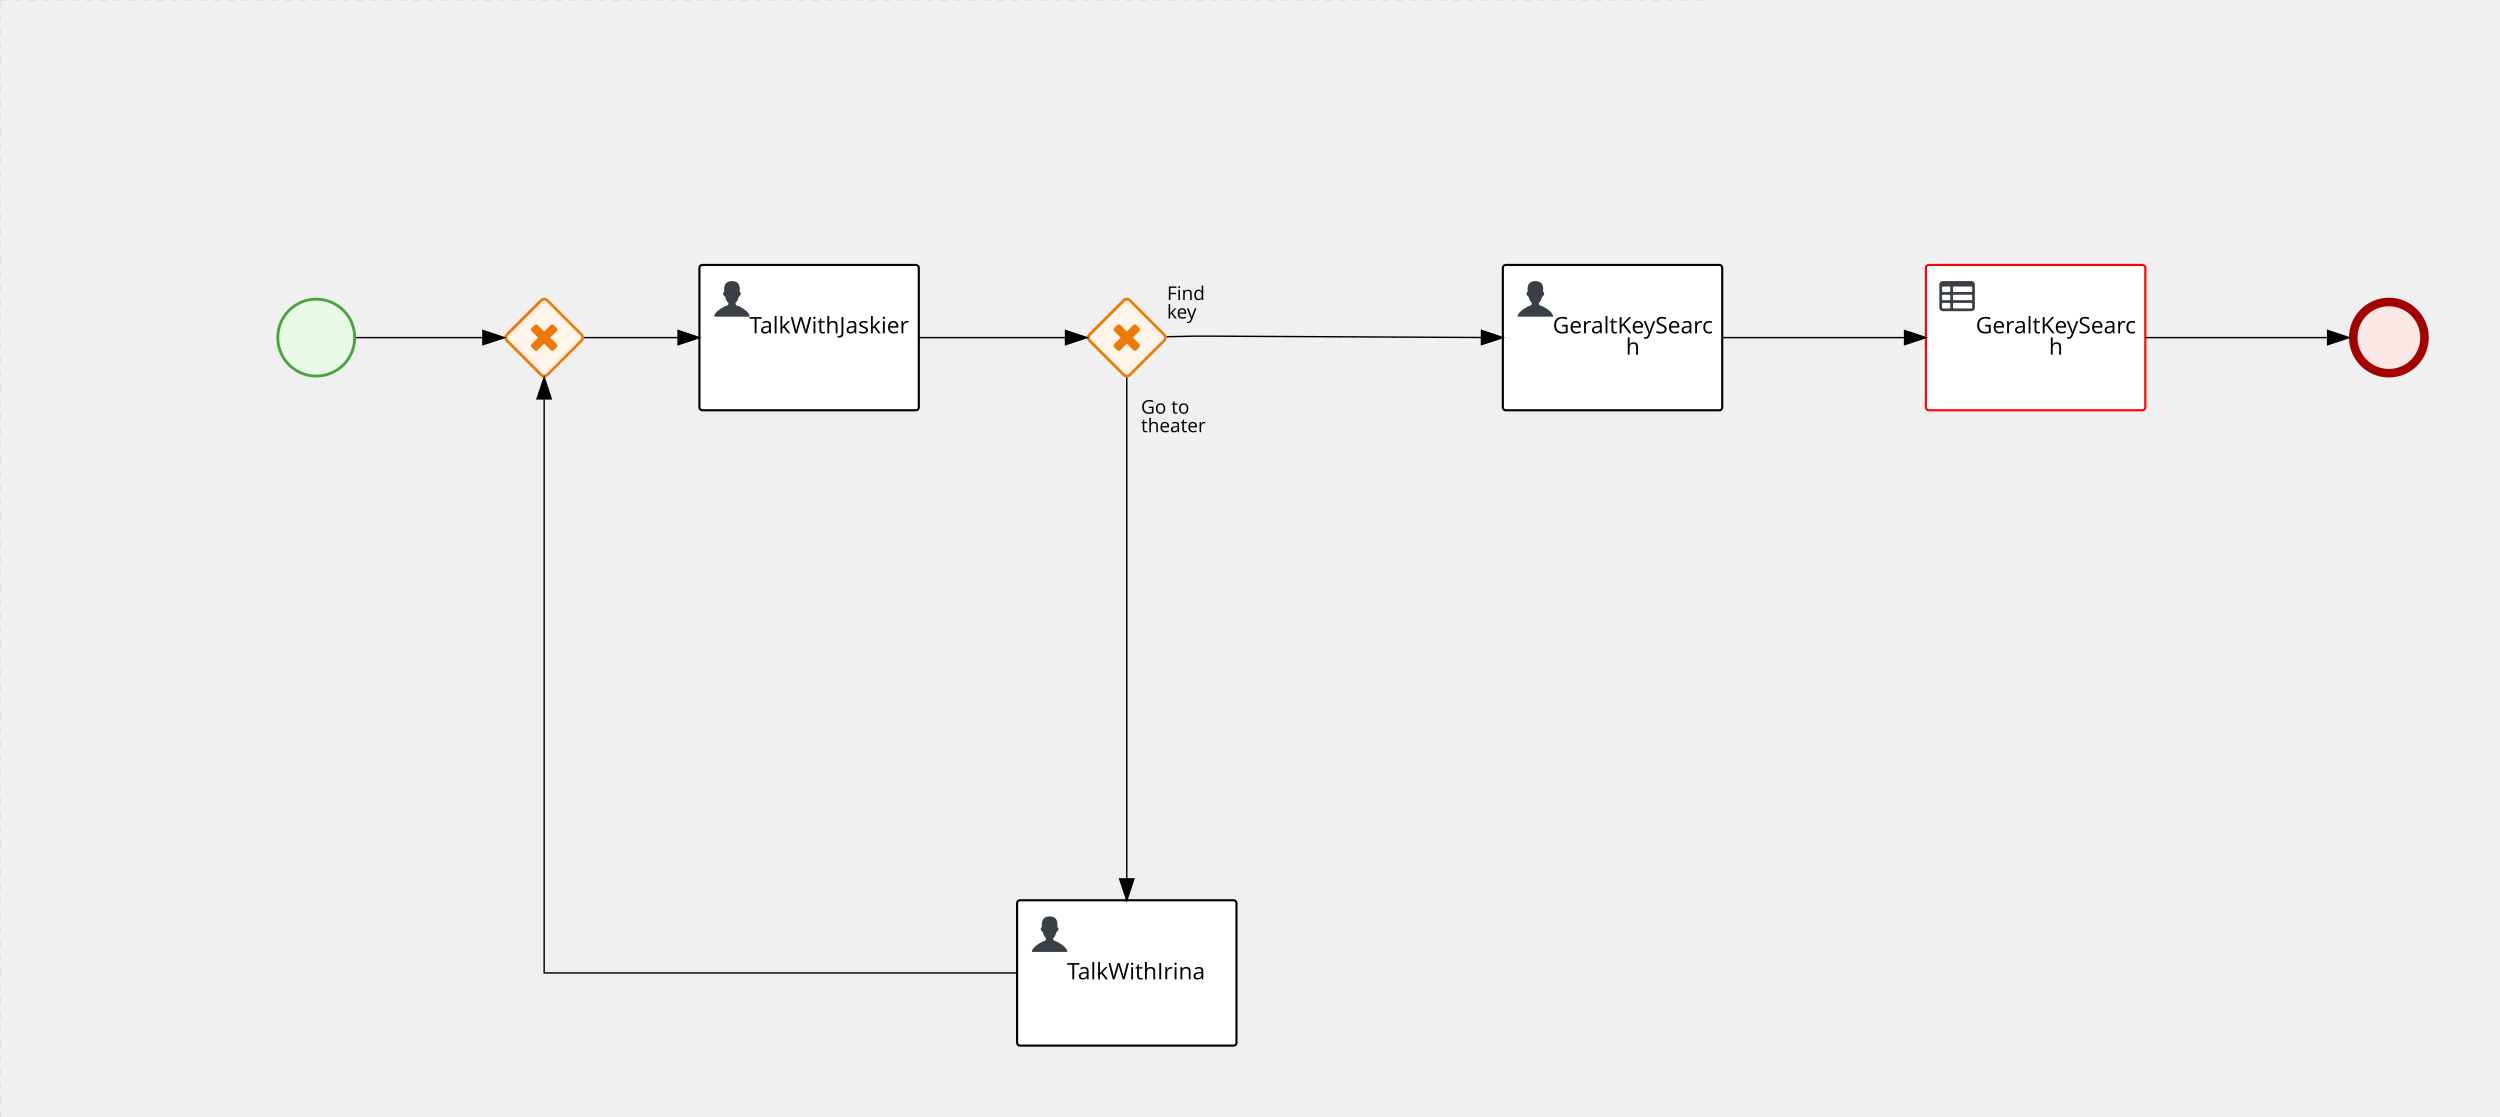
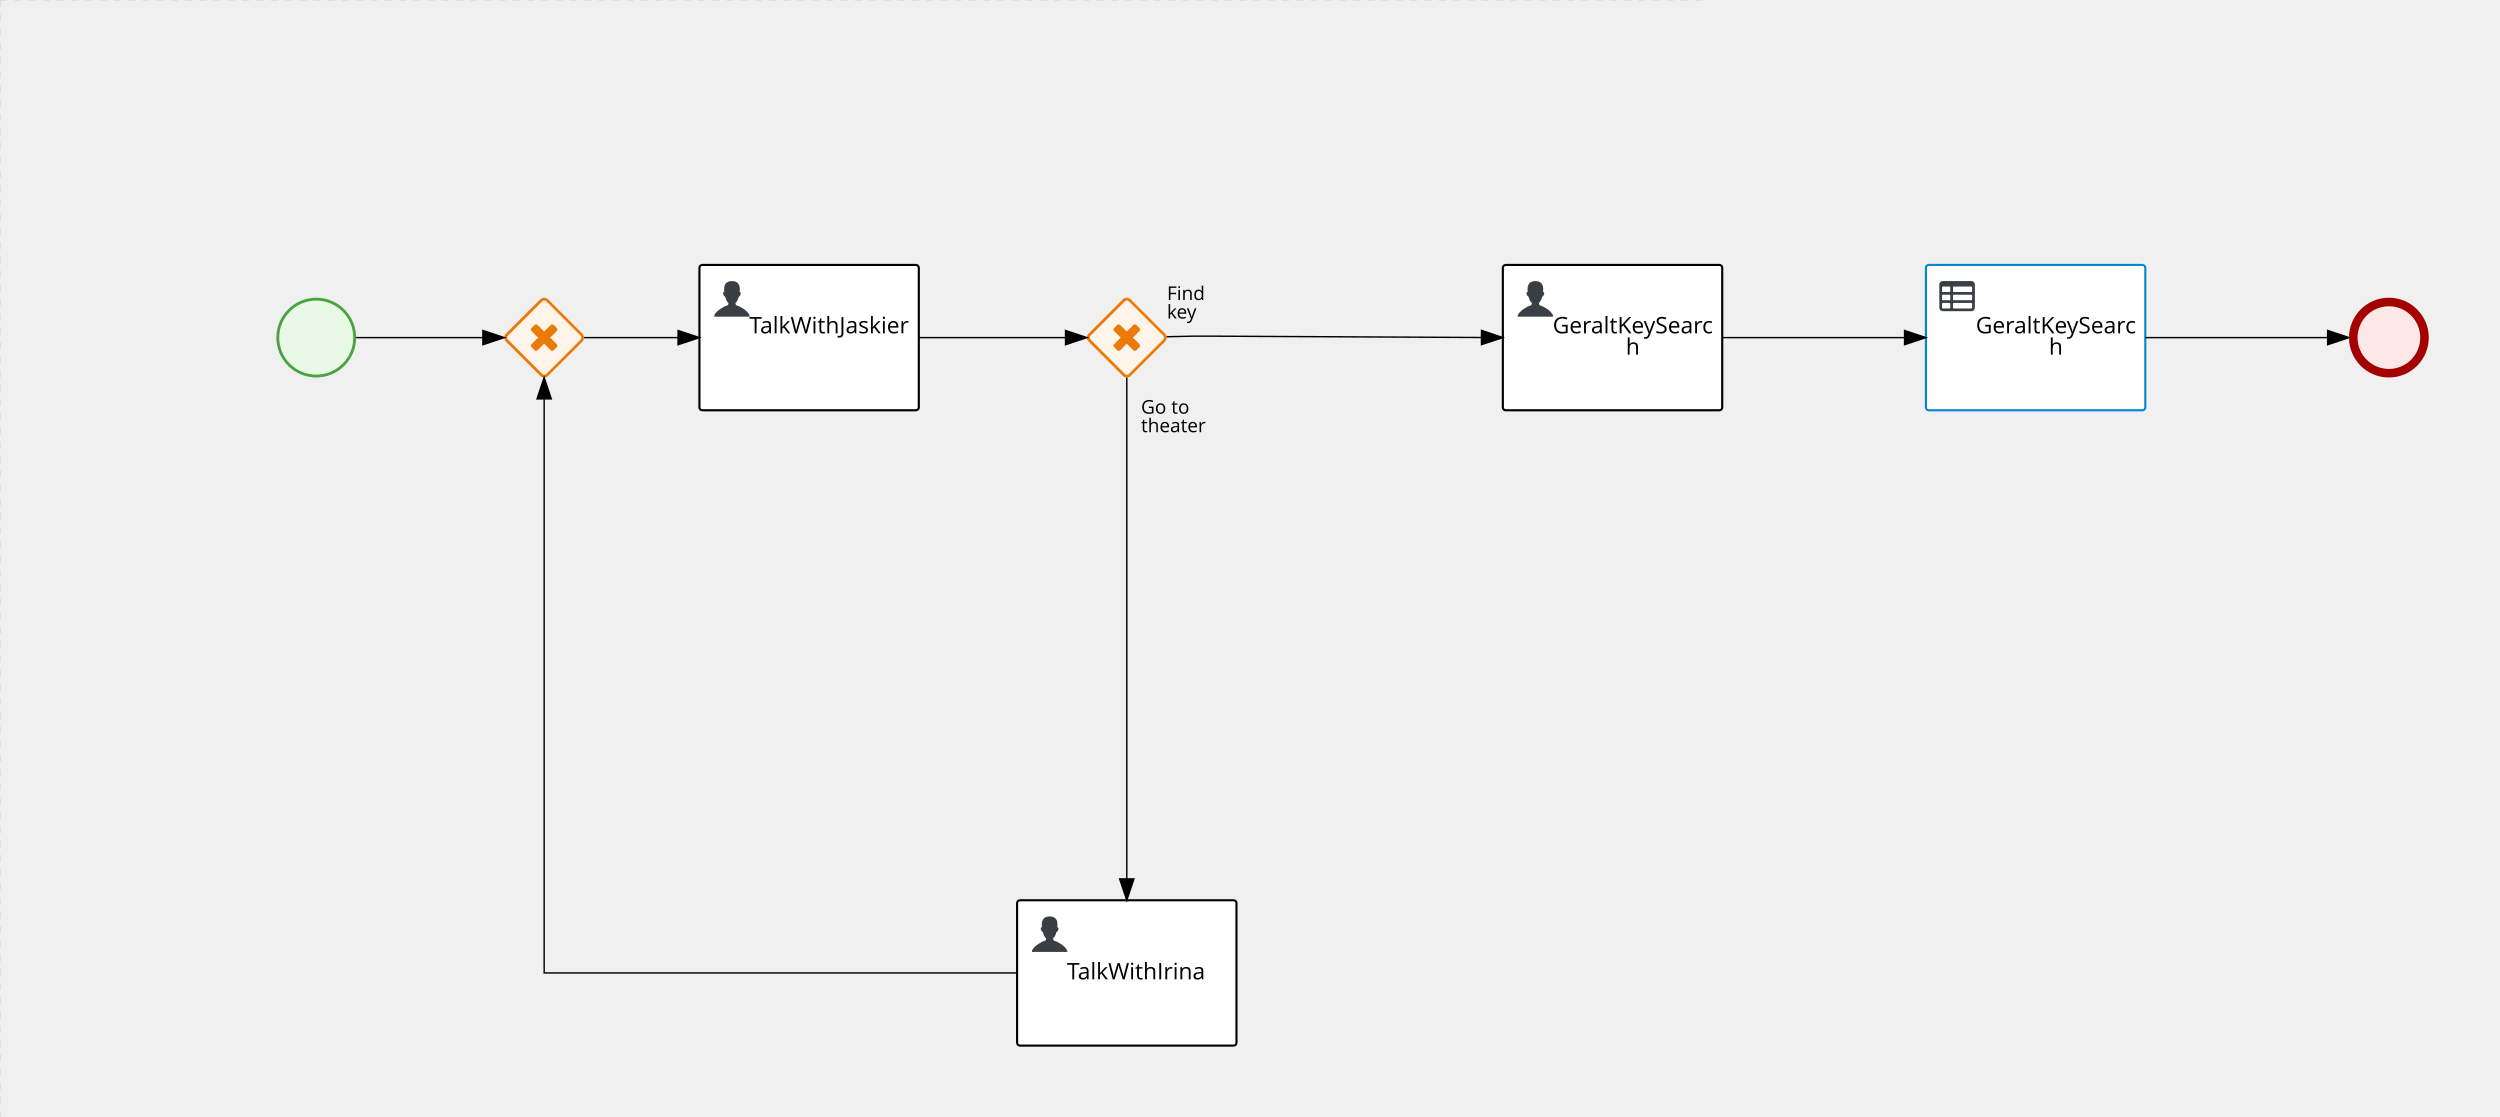
<svg xmlns="http://www.w3.org/2000/svg" version="1.1" width="1755" height="784" viewBox="0 0 1755 784">
  <defs />
  <g transform="matrix(1,0,0,1,0,0)">
    <g>
      <g>
        <g>
          <path fill="none" stroke="#d3d3d3" paint-order="fill stroke markers" d=" M 0 0 L 1200 0" stroke-miterlimit="10" stroke-opacity="0.8" stroke-dasharray="5" />
        </g>
        <g>
          <path fill="none" stroke="#d3d3d3" paint-order="fill stroke markers" d=" M 0 0 L 0 800" stroke-miterlimit="10" stroke-opacity="0.8" stroke-dasharray="5" />
        </g>
      </g>
      <g id="_DAFBB2BD-476E-4E87-8AC1-1C0683ED2C72" bpmn2nodeid="_DAFBB2BD-476E-4E87-8AC1-1C0683ED2C72" transform="matrix(1,0,0,1,194,209)">
        <g>
          <path fill="none" stroke="none" />
        </g>
        <g transform="matrix(0.125,0,0,0.125,0,0)">
          <g transform="matrix(1,0,0,1,0,0)">
            <path fill="#e8fae6" stroke="none" id="_DAFBB2BD-476E-4E87-8AC1-1C0683ED2C72?shapeType=BACKGROUND" paint-order="stroke fill markers" d=" M 0 0 M 444 224 C 444 263.9 434.2 300.8 414.4 334.5 C 394.7 368.2 368 394.9 334.4 414.5 C 300.8 434.1 263.9 444 224 444 C 184.1 444 147.2 434.2 113.5 414.4 C 79.8 394.7 53.1 368 33.5 334.4 C 13.9 300.8 4 263.9 4 224 C 4 184.1 13.8 147.2 33.6 113.5 C 53.4 79.8 80.1 53.1 113.6 33.5 C 147.1 13.9 184.1 4 224 4 C 263.9 4 300.8 13.8 334.5 33.6 C 368.2 53.4 394.9 80.1 414.5 113.6 C 434.1 147.1 444 184.1 444 224 Z" />
          </g>
          <g>
            <g transform="matrix(1,0,0,1,0,0)">
              <g transform="matrix(1,0,0,1,0,0)">
                <path fill="#4aa241" stroke="none" id="_DAFBB2BD-476E-4E87-8AC1-1C0683ED2C72?shapeType=BORDER&amp;renderType=FILL" paint-order="stroke fill markers" d=" M 0 0 M 224 0 C 100.3 0 0 100.3 0 224 C 0 347.7 100.3 448 224 448 C 347.7 448 448 347.7 448 224 C 448 100.3 347.7 0 224 0 Z M 0 0 M 224 432 C 109.1 432 16 338.9 16 224 C 16 109.1 109.1 16 224 16 C 338.9 16 432 109.1 432 224 C 432 338.9 338.9 432 224 432 Z" />
              </g>
            </g>
          </g>
        </g>
        <g transform="matrix(1,0,0,1,28,61)" />
      </g>
      <g id="_9B4E5543-F7F6-4635-8EE6-D5426DBCB637" bpmn2nodeid="_9B4E5543-F7F6-4635-8EE6-D5426DBCB637" transform="matrix(1,0,0,1,1649,209)">
        <g>
          <path fill="none" stroke="none" />
        </g>
        <g transform="matrix(0.125,0,0,0.125,0,0)">
          <g transform="matrix(1,0,0,1,0,0)">
            <path fill="#fce7e7" stroke="none" id="_9B4E5543-F7F6-4635-8EE6-D5426DBCB637?shapeType=BACKGROUND" paint-order="stroke fill markers" d=" M 0 0 M 444 224 C 444 263.9 434.2 300.8 414.4 334.5 C 394.7 368.2 368 394.9 334.4 414.5 C 300.8 434.1 263.9 444 224 444 C 184.1 444 147.2 434.2 113.5 414.4 C 79.8 394.7 53.1 368 33.5 334.4 C 13.9 300.8 4 263.9 4 224 C 4 184.1 13.8 147.2 33.6 113.5 C 53.4 79.8 80.1 53.1 113.6 33.5 C 147.1 13.9 184.1 4 224 4 C 263.9 4 300.8 13.8 334.5 33.6 C 368.2 53.4 394.9 80.1 414.5 113.6 C 434.1 147.1 444 184.1 444 224 Z" />
          </g>
          <g>
            <g transform="matrix(1,0,0,1,0,0)">
              <g transform="matrix(1,0,0,1,0,0)">
                <path fill="rgb(163,0,0)" stroke="none" id="_9B4E5543-F7F6-4635-8EE6-D5426DBCB637?shapeType=BORDER&amp;renderType=FILL" paint-order="stroke fill markers" d=" M 0 0 M 224 0 C 100.3 0 0 100.3 0 224 C 0 347.7 100.3 448 224 448 C 347.7 448 448 347.7 448 224 C 448 100.3 347.7 0 224 0 Z M 0 0 M 224 400 C 126.8 400 48 321.2 48 224 C 48 126.8 126.8 48 224 48 C 321.2 48 400 126.8 400 224 C 400 321.2 321.2 400 224 400 Z" />
              </g>
            </g>
          </g>
        </g>
        <g transform="matrix(1,0,0,1,28,61)" />
      </g>
      <g id="_71166592-6092-4B59-A8D9-CCEB730869D2" bpmn2nodeid="_71166592-6092-4B59-A8D9-CCEB730869D2" transform="matrix(1,0,0,1,763,209)">
        <g>
          <path fill="none" stroke="none" />
        </g>
        <g transform="matrix(0.125,0,0,0.125,0,0)">
          <g transform="matrix(1,0,0,1,0,0)">
            <path fill="#fef4ea" stroke="none" id="_71166592-6092-4B59-A8D9-CCEB730869D2?shapeType=BACKGROUND" paint-order="stroke fill markers" d=" M 0 0 M 224.4 4.3 C 216.4 4.3 208.4 7.3 202.3 13.4 L 13.5 202.2 C 1.3 214.4 1.3 234.2 13.5 246.4 L 202.2 435.1 C 208.3 441.2 216.4 444.2 224.3 444.2 C 232.2 444.2 240.3 441.2 246.4 435.1 L 435.1 246.4 C 447.3 234.2 447.3 214.4 435.1 202.2 L 246.5 13.4 C 240.4 7.3 232.4 4.3 224.4 4.3 L 224.4 4.3 Z" />
          </g>
          <g>
            <g transform="matrix(1,0,0,1,0,0)">
              <g transform="matrix(1,0,0,1,0,0)">
                <path fill="#ec7a08" stroke="none" id="_71166592-6092-4B59-A8D9-CCEB730869D2?shapeType=BORDER&amp;renderType=FILL" paint-order="stroke fill markers" d=" M 0 0 M 20.8 212.7 L 213.3 20.2 C 219.6 13.9 229.7 13.9 235.9 20.2 L 428.4 212.7 C 434.7 219 434.7 229.1 428.4 235.3 L 235.9 427.8 C 229.6 434.1 219.5 434.1 213.3 427.8 L 20.8 235.3 C 14.5 229.1 14.5 218.9 20.8 212.7 L 20.8 212.7 Z M 0 0 M 0 224 C 0 232.1 3.1 240.3 9.3 246.5 L 201.5 438.7 C 213.9 451.1 234.1 451.1 246.5 438.7 L 438.7 246.5 C 444.9 240.3 448 232.1 448 224 C 448 215.9 444.9 207.7 438.7 201.5 L 246.5 9.3 C 234.1 -3.1 213.9 -3.1 201.5 9.3 L 9.3 201.5 C 3.1 207.7 0 215.9 0 224 L 0 224 Z" />
              </g>
            </g>
          </g>
          <g>
            <g transform="matrix(1,0,0,1,0,0)">
              <g transform="matrix(1,0,0,1,0,0)">
                <path fill="#ec7a08" stroke="none" id="_71166592-6092-4B59-A8D9-CCEB730869D2_exclusive" paint-order="stroke fill markers" d=" M 0 0 M 298.2 269.2 C 298.2 272.6 297.1 275.3 294.7 277.7 L 277.7 294.7 C 275.3 297.1 272.6 298.2 269.2 298.2 C 265.8 298.2 263.1 297.1 260.7 294.7 L 224 258 L 187.2 294.8 C 184.8 297.2 182.1 298.3 178.7 298.3 C 175.3 298.3 172.6 297.2 170.2 294.8 L 153.2 277.8 C 150.8 275.4 149.7 272.7 149.7 269.3 C 149.7 265.9 150.8 263.2 153.2 260.8 L 190 224 L 153.2 187.2 C 150.8 184.8 149.7 182 149.7 178.7 C 149.7 175.3 150.8 172.5 153.2 170.2 L 170.2 153.2 C 172.6 150.8 175.3 149.7 178.7 149.7 C 182.1 149.7 184.8 150.8 187.2 153.2 L 224 190 L 260.8 153.2 C 263.2 150.8 265.9 149.7 269.3 149.7 C 272.7 149.7 275.4 150.8 277.8 153.2 L 294.8 170.2 C 297.2 172.5 298.3 175.3 298.3 178.7 C 298.3 182 297.2 184.8 294.8 187.2 L 258 224 L 294.8 260.8 C 297.1 263.1 298.2 265.9 298.2 269.2 Z" />
              </g>
            </g>
          </g>
        </g>
        <g transform="matrix(1,0,0,1,28,61)" />
      </g>
      <g id="_7F59CC30-43DF-49CC-982E-DDE4C0287242" bpmn2nodeid="_7F59CC30-43DF-49CC-982E-DDE4C0287242" transform="matrix(1,0,0,1,491,186)">
        <g>
          <path fill="none" stroke="none" />
        </g>
        <g transform="matrix(1,0,0,1,0,0)">
          <path fill="#ffffff" stroke="none" id="_7F59CC30-43DF-49CC-982E-DDE4C0287242?shapeType=BACKGROUND" paint-order="stroke fill markers" d=" M 2 0 L 152 0 L 152 0 A 2 2 0 0 1 154 2 L 154 100 L 154 100 A 2 2 0 0 1 152 102 L 2 102 L 2 102 A 2 2 0 0 1 0 100 L 0 2 L 0 2 A 2 2 0 0 1 2 0 Z" />
        </g>
        <g transform="matrix(1,0,0,1,0,0)">
          <path fill="none" stroke="#000000" id="_7F59CC30-43DF-49CC-982E-DDE4C0287242?shapeType=BORDER&amp;renderType=STROKE" paint-order="fill stroke markers" d=" M 2 0 L 152 0 L 152 0 A 2 2 0 0 1 154 2 L 154 100 L 154 100 A 2 2 0 0 1 152 102 L 2 102 L 2 102 A 2 2 0 0 1 0 100 L 0 2 L 0 2 A 2 2 0 0 1 2 0 Z" stroke-miterlimit="10" stroke-width="1.5" stroke-dasharray="" />
        </g>
        <g>
          <g transform="matrix(0.06,0,0,0.06,9.4,9.4)">
            <g transform="matrix(1,0,0,1,0,0)">
              <path fill="#393f44" stroke="none" id="_7F59CC30-43DF-49CC-982E-DDE4C0287242_task__GyKt__MjBj" paint-order="stroke fill markers" d=" M 0 0 M 16 445.21 C 16 440.869 18.784 431.129 22.001 424.217 C 35.768 394.64 77.283 359.28 129 333.084 C 144.516 325.224 157.347 319.964 167.807 317.174 C 171.932 316.074 175.729 314.414 176.525 313.363 C 178.894 310.234 180.914 302.908 181.727 294.5 L 182.5 286.5 L 178.507 283.455 C 166.303 274.146 154.284 251.678 148.04 226.5 C 145.611 216.707 145.056 215.462 142.984 215.158 C 141.703 214.97 138.083 212.243 134.939 209.099 C 123.233 197.393 116.891 177.376 121.44 166.49 C 123.002 162.751 128.155 159.01 131.75 159.004 C 134.448 159 134.471 158.603 132.914 138.788 C 130.927 113.496 134.279 92.265 143.132 74.076 C 152.232 55.38 167.569 42.882 189.049 36.66 C 210.203 30.532 237.797 30.532 258.951 36.66 C 300.042 48.563 318.958 83.806 314.955 141 C 314.32 150.075 313.624 157.788 313.409 158.14 C 313.194 158.493 314.575 159.073 316.479 159.43 C 328.929 161.766 330.986 177.018 321.496 196.621 C 316.903 206.109 309.357 214.508 304.817 215.185 C 303.023 215.453 302.293 217.146 299.943 226.5 C 296.659 239.567 294.474 245.305 287.948 257.995 C 282.491 268.606 273.035 281.109 268.108 284.229 L 264.871 286.278 L 265.518 292.889 C 266.345 301.33 268.639 309.871 270.877 312.837 C 272.067 314.415 275.002 315.79 280.063 317.139 C 291.069 320.075 303.617 325.274 321 334.102 C 369.815 358.891 410.848 393.758 425.032 422.5 C 429.07 430.682 432 440.232 432 445.21 L 432 448 L 224 448 L 16 448 L 16 445.21 Z" />
            </g>
          </g>
        </g>
        <g transform="matrix(1,0,0,1,4.04,13.68)">
          <g transform="matrix(0.04,0,0,0.04,63.36,69.12)">
            <g transform="matrix(1,0,0,1,0,0)">
              <path fill="none" stroke="none" />
            </g>
            <g transform="matrix(1,0,0,1,0,0)">
              <path fill="none" stroke="none" />
            </g>
          </g>
        </g>
        <g transform="matrix(1,0,0,1,35,36)">
          <text fill="#000000" stroke="none" font-family="Open Sans" font-size="12pt" font-style="normal" font-weight="normal" text-decoration="normal" x="56" y="12" text-anchor="middle" dominant-baseline="alphabetic">TalkWithJaskier</text>
        </g>
      </g>
      <g id="_BC6F0C3D-BC88-4EB0-8EAD-40986B58D56A" bpmn2nodeid="_BC6F0C3D-BC88-4EB0-8EAD-40986B58D56A" transform="matrix(1,0,0,1,714,632)">
        <g>
          <path fill="none" stroke="none" />
        </g>
        <g transform="matrix(1,0,0,1,0,0)">
          <path fill="#ffffff" stroke="none" id="_BC6F0C3D-BC88-4EB0-8EAD-40986B58D56A?shapeType=BACKGROUND" paint-order="stroke fill markers" d=" M 2 0 L 152 0 L 152 0 A 2 2 0 0 1 154 2 L 154 100 L 154 100 A 2 2 0 0 1 152 102 L 2 102 L 2 102 A 2 2 0 0 1 0 100 L 0 2 L 0 2 A 2 2 0 0 1 2 0 Z" />
        </g>
        <g transform="matrix(1,0,0,1,0,0)">
          <path fill="none" stroke="#000000" id="_BC6F0C3D-BC88-4EB0-8EAD-40986B58D56A?shapeType=BORDER&amp;renderType=STROKE" paint-order="fill stroke markers" d=" M 2 0 L 152 0 L 152 0 A 2 2 0 0 1 154 2 L 154 100 L 154 100 A 2 2 0 0 1 152 102 L 2 102 L 2 102 A 2 2 0 0 1 0 100 L 0 2 L 0 2 A 2 2 0 0 1 2 0 Z" stroke-miterlimit="10" stroke-width="1.5" stroke-dasharray="" />
        </g>
        <g>
          <g transform="matrix(0.06,0,0,0.06,9.4,9.4)">
            <g transform="matrix(1,0,0,1,0,0)">
              <path fill="#393f44" stroke="none" id="_BC6F0C3D-BC88-4EB0-8EAD-40986B58D56A_task__GyKt__MjBj" paint-order="stroke fill markers" d=" M 0 0 M 16 445.21 C 16 440.869 18.784 431.129 22.001 424.217 C 35.768 394.64 77.283 359.28 129 333.084 C 144.516 325.224 157.347 319.964 167.807 317.174 C 171.932 316.074 175.729 314.414 176.525 313.363 C 178.894 310.234 180.914 302.908 181.727 294.5 L 182.5 286.5 L 178.507 283.455 C 166.303 274.146 154.284 251.678 148.04 226.5 C 145.611 216.707 145.056 215.462 142.984 215.158 C 141.703 214.97 138.083 212.243 134.939 209.099 C 123.233 197.393 116.891 177.376 121.44 166.49 C 123.002 162.751 128.155 159.01 131.75 159.004 C 134.448 159 134.471 158.603 132.914 138.788 C 130.927 113.496 134.279 92.265 143.132 74.076 C 152.232 55.38 167.569 42.882 189.049 36.66 C 210.203 30.532 237.797 30.532 258.951 36.66 C 300.042 48.563 318.958 83.806 314.955 141 C 314.32 150.075 313.624 157.788 313.409 158.14 C 313.194 158.493 314.575 159.073 316.479 159.43 C 328.929 161.766 330.986 177.018 321.496 196.621 C 316.903 206.109 309.357 214.508 304.817 215.185 C 303.023 215.453 302.293 217.146 299.943 226.5 C 296.659 239.567 294.474 245.305 287.948 257.995 C 282.491 268.606 273.035 281.109 268.108 284.229 L 264.871 286.278 L 265.518 292.889 C 266.345 301.33 268.639 309.871 270.877 312.837 C 272.067 314.415 275.002 315.79 280.063 317.139 C 291.069 320.075 303.617 325.274 321 334.102 C 369.815 358.891 410.848 393.758 425.032 422.5 C 429.07 430.682 432 440.232 432 445.21 L 432 448 L 224 448 L 16 448 L 16 445.21 Z" />
            </g>
          </g>
        </g>
        <g transform="matrix(1,0,0,1,4.04,13.68)">
          <g transform="matrix(0.04,0,0,0.04,63.36,69.12)">
            <g transform="matrix(1,0,0,1,0,0)">
              <path fill="none" stroke="none" />
            </g>
            <g transform="matrix(1,0,0,1,0,0)">
              <path fill="none" stroke="none" />
            </g>
          </g>
        </g>
        <g transform="matrix(1,0,0,1,35,43.5)">
          <text fill="#000000" stroke="none" font-family="Open Sans" font-size="12pt" font-style="normal" font-weight="normal" text-decoration="normal" x="48.5" y="12" text-anchor="middle" dominant-baseline="alphabetic">TalkWithIrina</text>
        </g>
      </g>
      <g id="_5DDD550D-10A7-4BE8-97F5-5973C8D86D41" bpmn2nodeid="_5DDD550D-10A7-4BE8-97F5-5973C8D86D41" transform="matrix(1,0,0,1,354,209)">
        <g>
          <path fill="none" stroke="none" />
        </g>
        <g transform="matrix(0.125,0,0,0.125,0,0)">
          <g transform="matrix(1,0,0,1,0,0)">
            <path fill="#fef4ea" stroke="none" id="_5DDD550D-10A7-4BE8-97F5-5973C8D86D41?shapeType=BACKGROUND" paint-order="stroke fill markers" d=" M 0 0 M 224.4 4.3 C 216.4 4.3 208.4 7.3 202.3 13.4 L 13.5 202.2 C 1.3 214.4 1.3 234.2 13.5 246.4 L 202.2 435.1 C 208.3 441.2 216.4 444.2 224.3 444.2 C 232.2 444.2 240.3 441.2 246.4 435.1 L 435.1 246.4 C 447.3 234.2 447.3 214.4 435.1 202.2 L 246.5 13.4 C 240.4 7.3 232.4 4.3 224.4 4.3 L 224.4 4.3 Z" />
          </g>
          <g>
            <g transform="matrix(1,0,0,1,0,0)">
              <g transform="matrix(1,0,0,1,0,0)">
                <path fill="#ec7a08" stroke="none" id="_5DDD550D-10A7-4BE8-97F5-5973C8D86D41?shapeType=BORDER&amp;renderType=FILL" paint-order="stroke fill markers" d=" M 0 0 M 20.8 212.7 L 213.3 20.2 C 219.6 13.9 229.7 13.9 235.9 20.2 L 428.4 212.7 C 434.7 219 434.7 229.1 428.4 235.3 L 235.9 427.8 C 229.6 434.1 219.5 434.1 213.3 427.8 L 20.8 235.3 C 14.5 229.1 14.5 218.9 20.8 212.7 L 20.8 212.7 Z M 0 0 M 0 224 C 0 232.1 3.1 240.3 9.3 246.5 L 201.5 438.7 C 213.9 451.1 234.1 451.1 246.5 438.7 L 438.7 246.5 C 444.9 240.3 448 232.1 448 224 C 448 215.9 444.9 207.7 438.7 201.5 L 246.5 9.3 C 234.1 -3.1 213.9 -3.1 201.5 9.3 L 9.3 201.5 C 3.1 207.7 0 215.9 0 224 L 0 224 Z" />
              </g>
            </g>
          </g>
          <g>
            <g transform="matrix(1,0,0,1,0,0)">
              <g transform="matrix(1,0,0,1,0,0)">
                <path fill="#ec7a08" stroke="none" id="_5DDD550D-10A7-4BE8-97F5-5973C8D86D41_exclusive" paint-order="stroke fill markers" d=" M 0 0 M 298.2 269.2 C 298.2 272.6 297.1 275.3 294.7 277.7 L 277.7 294.7 C 275.3 297.1 272.6 298.2 269.2 298.2 C 265.8 298.2 263.1 297.1 260.7 294.7 L 224 258 L 187.2 294.8 C 184.8 297.2 182.1 298.3 178.7 298.3 C 175.3 298.3 172.6 297.2 170.2 294.8 L 153.2 277.8 C 150.8 275.4 149.7 272.7 149.7 269.3 C 149.7 265.9 150.8 263.2 153.2 260.8 L 190 224 L 153.2 187.2 C 150.8 184.8 149.7 182 149.7 178.7 C 149.7 175.3 150.8 172.5 153.2 170.2 L 170.2 153.2 C 172.6 150.8 175.3 149.7 178.7 149.7 C 182.1 149.7 184.8 150.8 187.2 153.2 L 224 190 L 260.8 153.2 C 263.2 150.8 265.9 149.7 269.3 149.7 C 272.7 149.7 275.4 150.8 277.8 153.2 L 294.8 170.2 C 297.2 172.5 298.3 175.3 298.3 178.7 C 298.3 182 297.2 184.8 294.8 187.2 L 258 224 L 294.8 260.8 C 297.1 263.1 298.2 265.9 298.2 269.2 Z" />
              </g>
            </g>
          </g>
        </g>
        <g transform="matrix(1,0,0,1,28,61)" />
      </g>
      <g id="_7C41607A-90FC-446A-82ED-A29CBDF6492E" bpmn2nodeid="_7C41607A-90FC-446A-82ED-A29CBDF6492E">
        <g>
          <path fill="none" stroke="#000000" paint-order="fill stroke markers" d=" M 250 237 L 339 237" stroke-miterlimit="10" stroke-dasharray="" />
        </g>
        <g transform="matrix(1,0,0,1,250,237)" />
        <g transform="matrix(6.123233995736766e-17,1,-1,6.123233995736766e-17,354,232)">
          <path fill="#000000" stroke="#000000" paint-order="fill stroke markers" d=" M 10 15 L 0 15 L 5 0 Z" stroke-miterlimit="10" stroke-dasharray="" />
        </g>
        <g transform="matrix(1,0,0,1,250,227)" />
      </g>
      <g id="_B2D4AACD-6166-4758-B557-2620DE8BC8ED" bpmn2nodeid="_B2D4AACD-6166-4758-B557-2620DE8BC8ED">
        <g>
          <path fill="none" stroke="#000000" paint-order="fill stroke markers" d=" M 410 237 L 476 237" stroke-miterlimit="10" stroke-dasharray="" />
        </g>
        <g transform="matrix(1,0,0,1,410,237)" />
        <g transform="matrix(6.123233995736766e-17,1,-1,6.123233995736766e-17,491,232)">
          <path fill="#000000" stroke="#000000" paint-order="fill stroke markers" d=" M 10 15 L 0 15 L 5 0 Z" stroke-miterlimit="10" stroke-dasharray="" />
        </g>
        <g transform="matrix(1,0,0,1,410,227)" />
      </g>
      <g id="_C95059AD-DD64-4E63-8D31-F35CAB63B935" bpmn2nodeid="_C95059AD-DD64-4E63-8D31-F35CAB63B935">
        <g>
          <path fill="none" stroke="#000000" paint-order="fill stroke markers" d=" M 645 237 L 748 237" stroke-miterlimit="10" stroke-dasharray="" />
        </g>
        <g transform="matrix(1,0,0,1,645,237)" />
        <g transform="matrix(6.123233995736766e-17,1,-1,6.123233995736766e-17,763,232)">
          <path fill="#000000" stroke="#000000" paint-order="fill stroke markers" d=" M 10 15 L 0 15 L 5 0 Z" stroke-miterlimit="10" stroke-dasharray="" />
        </g>
        <g transform="matrix(1,0,0,1,645,227)" />
      </g>
      <g id="_38CDEB63-A80C-4177-A72F-C355502EE0C9" bpmn2nodeid="_38CDEB63-A80C-4177-A72F-C355502EE0C9">
        <g>
          <path fill="none" stroke="#000000" paint-order="fill stroke markers" d=" M 791 265 L 791 347 L 791 617" stroke-miterlimit="10" stroke-dasharray="" />
        </g>
        <g transform="matrix(1,0,0,1,791,265)" />
        <g transform="matrix(-1,1.2246467991473532e-16,-1.2246467991473532e-16,-1,796,632)">
          <path fill="#000000" stroke="#000000" paint-order="fill stroke markers" d=" M 10 15 L 0 15 L 5 0 Z" stroke-miterlimit="10" stroke-dasharray="" />
        </g>
        <g transform="matrix(1,0,0,1,801,280)">
          <text fill="#000000" stroke="none" font-family="Open Sans" font-size="10pt" font-style="normal" font-weight="normal" text-decoration="normal" x="0" y="10.4" text-anchor="start" dominant-baseline="alphabetic">Go to              </text>
          <text fill="#000000" stroke="none" font-family="Open Sans" font-size="10pt" font-style="normal" font-weight="normal" text-decoration="normal" x="0" y="23.4" text-anchor="start" dominant-baseline="alphabetic">theater           </text>
        </g>
      </g>
      <g id="_BF5482BA-3100-40B7-84EE-22D8FE8FB925" bpmn2nodeid="_BF5482BA-3100-40B7-84EE-22D8FE8FB925">
        <g>
          <path fill="none" stroke="#000000" paint-order="fill stroke markers" d=" M 714 683 L 382 683 L 382 280" stroke-miterlimit="10" stroke-dasharray="" />
        </g>
        <g transform="matrix(1,0,0,1,714,683)" />
        <g transform="matrix(1,0,0,1,377,265)">
          <path fill="#000000" stroke="#000000" paint-order="fill stroke markers" d=" M 10 15 L 0 15 L 5 0 Z" stroke-miterlimit="10" stroke-dasharray="" />
        </g>
        <g transform="matrix(1,0,0,1,448,673)" />
      </g>
      <g transform="matrix(1,0,0,1,194,209)" />
      <g transform="matrix(1,0,0,1,1649,209)" />
      <g transform="matrix(1,0,0,1,763,209)" />
      <g transform="matrix(1,0,0,1,491,186)" />
      <g transform="matrix(1,0,0,1,714,632)" />
      <g transform="matrix(1,0,0,1,354,209)" />
      <g id="_1CC3B089-9F52-4176-A98E-0FD5A11568C2" bpmn2nodeid="_1CC3B089-9F52-4176-A98E-0FD5A11568C2" transform="matrix(1,0,0,1,1055,186)">
        <g>
          <path fill="none" stroke="none" />
        </g>
        <g transform="matrix(1,0,0,1,0,0)">
          <path fill="#ffffff" stroke="none" id="_1CC3B089-9F52-4176-A98E-0FD5A11568C2?shapeType=BACKGROUND" paint-order="stroke fill markers" d=" M 2 0 L 152 0 L 152 0 A 2 2 0 0 1 154 2 L 154 100 L 154 100 A 2 2 0 0 1 152 102 L 2 102 L 2 102 A 2 2 0 0 1 0 100 L 0 2 L 0 2 A 2 2 0 0 1 2 0 Z" />
        </g>
        <g transform="matrix(1,0,0,1,0,0)">
          <path fill="none" stroke="rgb(0,0,0)" id="_1CC3B089-9F52-4176-A98E-0FD5A11568C2?shapeType=BORDER&amp;renderType=STROKE" paint-order="fill stroke markers" d=" M 2 0 L 152 0 L 152 0 A 2 2 0 0 1 154 2 L 154 100 L 154 100 A 2 2 0 0 1 152 102 L 2 102 L 2 102 A 2 2 0 0 1 0 100 L 0 2 L 0 2 A 2 2 0 0 1 2 0 Z" stroke-miterlimit="10" stroke-width="1.5" stroke-dasharray="" />
        </g>
        <g>
          <g transform="matrix(0.06,0,0,0.06,9.4,9.4)">
            <g transform="matrix(1,0,0,1,0,0)">
              <path fill="#393f44" stroke="none" id="_1CC3B089-9F52-4176-A98E-0FD5A11568C2_task__GyKt__MjBj" paint-order="stroke fill markers" d=" M 0 0 M 16 445.21 C 16 440.869 18.784 431.129 22.001 424.217 C 35.768 394.64 77.283 359.28 129 333.084 C 144.516 325.224 157.347 319.964 167.807 317.174 C 171.932 316.074 175.729 314.414 176.525 313.363 C 178.894 310.234 180.914 302.908 181.727 294.5 L 182.5 286.5 L 178.507 283.455 C 166.303 274.146 154.284 251.678 148.04 226.5 C 145.611 216.707 145.056 215.462 142.984 215.158 C 141.703 214.97 138.083 212.243 134.939 209.099 C 123.233 197.393 116.891 177.376 121.44 166.49 C 123.002 162.751 128.155 159.01 131.75 159.004 C 134.448 159 134.471 158.603 132.914 138.788 C 130.927 113.496 134.279 92.265 143.132 74.076 C 152.232 55.38 167.569 42.882 189.049 36.66 C 210.203 30.532 237.797 30.532 258.951 36.66 C 300.042 48.563 318.958 83.806 314.955 141 C 314.32 150.075 313.624 157.788 313.409 158.14 C 313.194 158.493 314.575 159.073 316.479 159.43 C 328.929 161.766 330.986 177.018 321.496 196.621 C 316.903 206.109 309.357 214.508 304.817 215.185 C 303.023 215.453 302.293 217.146 299.943 226.5 C 296.659 239.567 294.474 245.305 287.948 257.995 C 282.491 268.606 273.035 281.109 268.108 284.229 L 264.871 286.278 L 265.518 292.889 C 266.345 301.33 268.639 309.871 270.877 312.837 C 272.067 314.415 275.002 315.79 280.063 317.139 C 291.069 320.075 303.617 325.274 321 334.102 C 369.815 358.891 410.848 393.758 425.032 422.5 C 429.07 430.682 432 440.232 432 445.21 L 432 448 L 224 448 L 16 448 L 16 445.21 Z" />
            </g>
          </g>
        </g>
        <g transform="matrix(1,0,0,1,4.04,13.68)">
          <g transform="matrix(0.04,0,0,0.04,63.36,69.12)">
            <g transform="matrix(1,0,0,1,0,0)">
              <path fill="none" stroke="none" />
            </g>
            <g transform="matrix(1,0,0,1,0,0)">
              <path fill="none" stroke="none" />
            </g>
          </g>
        </g>
        <g transform="matrix(1,0,0,1,35,36)">
          <text fill="#000000" stroke="none" font-family="Open Sans" font-size="12pt" font-style="normal" font-weight="normal" text-decoration="normal" x="56.227" y="12" text-anchor="middle" dominant-baseline="alphabetic">GeraltKeySearc</text>
          <text fill="#000000" stroke="none" font-family="Open Sans" font-size="12pt" font-style="normal" font-weight="normal" text-decoration="normal" x="56.227" y="27" text-anchor="middle" dominant-baseline="alphabetic">            h             </text>
        </g>
      </g>
      <g id="_6E37BB09-3448-4428-A1C0-3F581AE1198B" bpmn2nodeid="_6E37BB09-3448-4428-A1C0-3F581AE1198B">
        <g>
          <path fill="none" stroke="#000000" paint-order="fill stroke markers" d=" M 819 236.391 L 837 236 L 854 236 L 1040 236.925" stroke-miterlimit="10" stroke-dasharray="" />
        </g>
        <g transform="matrix(1,0,0,1,819,236.3913)" />
        <g transform="matrix(-0.004975063,0.9999876,-0.9999876,-0.004975063,1055.025,232.0001)">
          <path fill="#000000" stroke="#000000" paint-order="fill stroke markers" d=" M 10 15 L 0 15 L 5 0 Z" stroke-miterlimit="10" stroke-dasharray="" />
        </g>
        <g transform="matrix(1,0,0,1,819.2173,200.198)">
          <text fill="#000000" stroke="none" font-family="Open Sans" font-size="10pt" font-style="normal" font-weight="normal" text-decoration="normal" x="0" y="10.4" text-anchor="start" dominant-baseline="alphabetic">Find</text>
          <text fill="#000000" stroke="none" font-family="Open Sans" font-size="10pt" font-style="normal" font-weight="normal" text-decoration="normal" x="0" y="23.4" text-anchor="start" dominant-baseline="alphabetic">key</text>
        </g>
      </g>
      <g transform="matrix(1,0,0,1,1055,186)" />
      <g id="_F23E4057-1A24-4C64-93EC-3500B29BB32F" bpmn2nodeid="_F23E4057-1A24-4C64-93EC-3500B29BB32F" transform="matrix(1,0,0,1,1352,186)">
        <g>
          <path fill="none" stroke="none" />
        </g>
        <g transform="matrix(1,0,0,1,0,0)">
          <path fill="#ffffff" stroke="none" id="_F23E4057-1A24-4C64-93EC-3500B29BB32F?shapeType=BACKGROUND" paint-order="stroke fill markers" d=" M 2 0 L 152 0 L 152 0 A 2 2 0 0 1 154 2 L 154 100 L 154 100 A 2 2 0 0 1 152 102 L 2 102 L 2 102 A 2 2 0 0 1 0 100 L 0 2 L 0 2 A 2 2 0 0 1 2 0 Z" />
        </g>
        <g transform="matrix(1,0,0,1,0,0)">
-           <path fill="none" stroke="rgb(255,0,0)" id="_F23E4057-1A24-4C64-93EC-3500B29BB32F?shapeType=BORDER&amp;renderType=STROKE" paint-order="fill stroke markers" d=" M 2 0 L 152 0 L 152 0 A 2 2 0 0 1 154 2 L 154 100 L 154 100 A 2 2 0 0 1 152 102 L 2 102 L 2 102 A 2 2 0 0 1 0 100 L 0 2 L 0 2 A 2 2 0 0 1 2 0 Z" stroke-miterlimit="10" stroke-width="1.5" stroke-dasharray="" />
+           <path fill="none" stroke="rgb(0,136,206)" id="_F23E4057-1A24-4C64-93EC-3500B29BB32F?shapeType=BORDER&amp;renderType=STROKE" paint-order="fill stroke markers" d=" M 2 0 L 152 0 L 152 0 A 2 2 0 0 1 154 2 L 154 100 L 154 100 A 2 2 0 0 1 152 102 L 2 102 L 2 102 A 2 2 0 0 1 0 100 L 0 2 L 0 2 A 2 2 0 0 1 2 0 Z" stroke-miterlimit="10" stroke-width="1.5" stroke-dasharray="" />
        </g>
        <g>
          <g transform="matrix(0.06,0,0,0.06,9.4,9.4)">
            <g transform="matrix(1,0,0,1,0,0)">
              <path fill="#393f44" stroke="none" id="_F23E4057-1A24-4C64-93EC-3500B29BB32F_task__xR64__dtAd" paint-order="stroke fill markers" d=" M 0 0 M 128 344 L 128 296 C 128 293.7 127.2 291.8 125.8 290.2 C 124.4 288.6 122.4 288 120 288 L 40 288 C 37.7 288 35.8 288.8 34.2 290.2 C 32.6 291.6 32 293.7 32 296 L 32 344 C 32 346.3 32.8 348.2 34.2 349.8 C 35.6 351.4 37.6 352 40 352 L 120 352 C 122.3 352 124.2 351.2 125.8 349.8 C 127.4 348.4 128 346.3 128 344 Z M 0 0 M 128 248 L 128 200 C 128 197.7 127.2 195.8 125.8 194.2 C 124.4 192.6 122.4 192 120 192 L 40 192 C 37.7 192 35.8 192.8 34.2 194.2 C 32.6 195.6 32 197.7 32 200 L 32 248 C 32 250.3 32.8 252.2 34.2 253.8 C 35.6 255.4 37.6 256 40 256 L 120 256 C 122.3 256 124.2 255.2 125.8 253.8 C 127.4 252.4 128 250.3 128 248 Z M 0 0 M 376 352 C 378.3 352 380.2 351.2 381.8 349.8 C 383.4 348.4 384 346.4 384 344 L 384 296 C 384 293.7 383.2 291.8 381.8 290.2 C 380.4 288.6 378.4 288 376 288 L 168 288 C 165.7 288 163.8 288.8 162.2 290.2 C 160.6 291.6 160 293.6 160 296 L 160 344 C 160 346.3 160.8 348.2 162.2 349.8 C 163.6 351.4 165.6 352 168 352 L 376 352 Z M 0 0 M 128 152 L 128 104 C 128 101.7 127.2 99.8 125.8 98.2 C 124.4 96.6 122.3 96 120 96 L 40 96 C 37.7 96 35.8 96.8 34.2 98.2 C 32.6 99.6 32 101.7 32 104 L 32 152 C 32 154.3 32.8 156.2 34.2 157.8 C 35.6 159.4 37.6 160 40 160 L 120 160 C 122.3 160 124.2 159.2 125.8 157.8 C 127.4 156.4 128 154.3 128 152 Z M 0 0 M 376 256 C 378.3 256 380.2 255.2 381.8 253.8 C 383.4 252.4 384 250.4 384 248 L 384 200 C 384 197.7 383.2 195.8 381.8 194.2 C 380.4 192.6 378.4 192 376 192 L 168 192 C 165.7 192 163.8 192.8 162.2 194.2 C 160.6 195.6 160 197.6 160 200 L 160 248 C 160 250.3 160.8 252.2 162.2 253.8 C 163.6 255.4 165.6 256 168 256 L 376 256 Z M 0 0 M 376 160 C 378.3 160 380.2 159.2 381.8 157.8 C 383.4 156.4 384 154.4 384 152 L 384 104 C 384 101.7 383.2 99.8 381.8 98.2 C 380.4 96.6 378.3 96 376 96 L 168 96 C 165.7 96 163.8 96.8 162.2 98.2 C 160.6 99.6 160 101.6 160 104 L 160 152 C 160 154.3 160.8 156.2 162.2 157.8 C 163.6 159.4 165.6 160 168 160 L 376 160 Z M 0 0 M 416 72 L 416 344 C 416 355 412.1 364.4 404.2 372.2 C 396.3 380 387 384 376 384 L 40 384 C 29 384 19.6 380.1 11.8 372.2 C 4 364.3 0 355 0 344 L 0 72 C 0 61 3.9 51.6 11.8 43.8 C 19.7 36 29 32 40 32 L 376 32 C 387 32 396.4 35.9 404.2 43.8 C 412 51.7 416 61 416 72 Z" />
            </g>
          </g>
        </g>
        <g transform="matrix(1,0,0,1,35,36)">
          <text fill="#000000" stroke="none" font-family="Open Sans" font-size="12pt" font-style="normal" font-weight="normal" text-decoration="normal" x="56.227" y="12" text-anchor="middle" dominant-baseline="alphabetic">GeraltKeySearc</text>
          <text fill="#000000" stroke="none" font-family="Open Sans" font-size="12pt" font-style="normal" font-weight="normal" text-decoration="normal" x="56.227" y="27" text-anchor="middle" dominant-baseline="alphabetic">            h             </text>
        </g>
      </g>
      <g id="_F664CBAF-4FAD-4809-9673-CD006296910E" bpmn2nodeid="_F664CBAF-4FAD-4809-9673-CD006296910E">
        <g>
          <path fill="none" stroke="rgb(0,0,0)" paint-order="fill stroke markers" d=" M 1209 237 L 1337 237" stroke-miterlimit="10" stroke-dasharray="" />
        </g>
        <g transform="matrix(1,0,0,1,1209,237)" />
        <g transform="matrix(6.123233995736766e-17,1,-1,6.123233995736766e-17,1352,232)">
          <path fill="rgb(0,0,0)" stroke="rgb(0,0,0)" paint-order="fill stroke markers" d=" M 10 15 L 0 15 L 5 0 Z" stroke-miterlimit="10" stroke-dasharray="" />
        </g>
        <g transform="matrix(1,0,0,1,1209,227)" />
      </g>
      <g id="_4426F0A6-EACB-4B5E-AA22-C5DAB25C98C1" bpmn2nodeid="_4426F0A6-EACB-4B5E-AA22-C5DAB25C98C1">
        <g>
          <path fill="none" stroke="rgb(0,0,0)" paint-order="fill stroke markers" d=" M 1506 237 L 1634 237" stroke-miterlimit="10" stroke-dasharray="" />
        </g>
        <g transform="matrix(1,0,0,1,1506,237)" />
        <g transform="matrix(6.123233995736766e-17,1,-1,6.123233995736766e-17,1649,232)">
          <path fill="rgb(0,0,0)" stroke="rgb(0,0,0)" paint-order="fill stroke markers" d=" M 10 15 L 0 15 L 5 0 Z" stroke-miterlimit="10" stroke-dasharray="" />
        </g>
        <g transform="matrix(1,0,0,1,1506,227)" />
      </g>
      <g transform="matrix(1,0,0,1,1352,186)" />
    </g>
  </g>
</svg>
